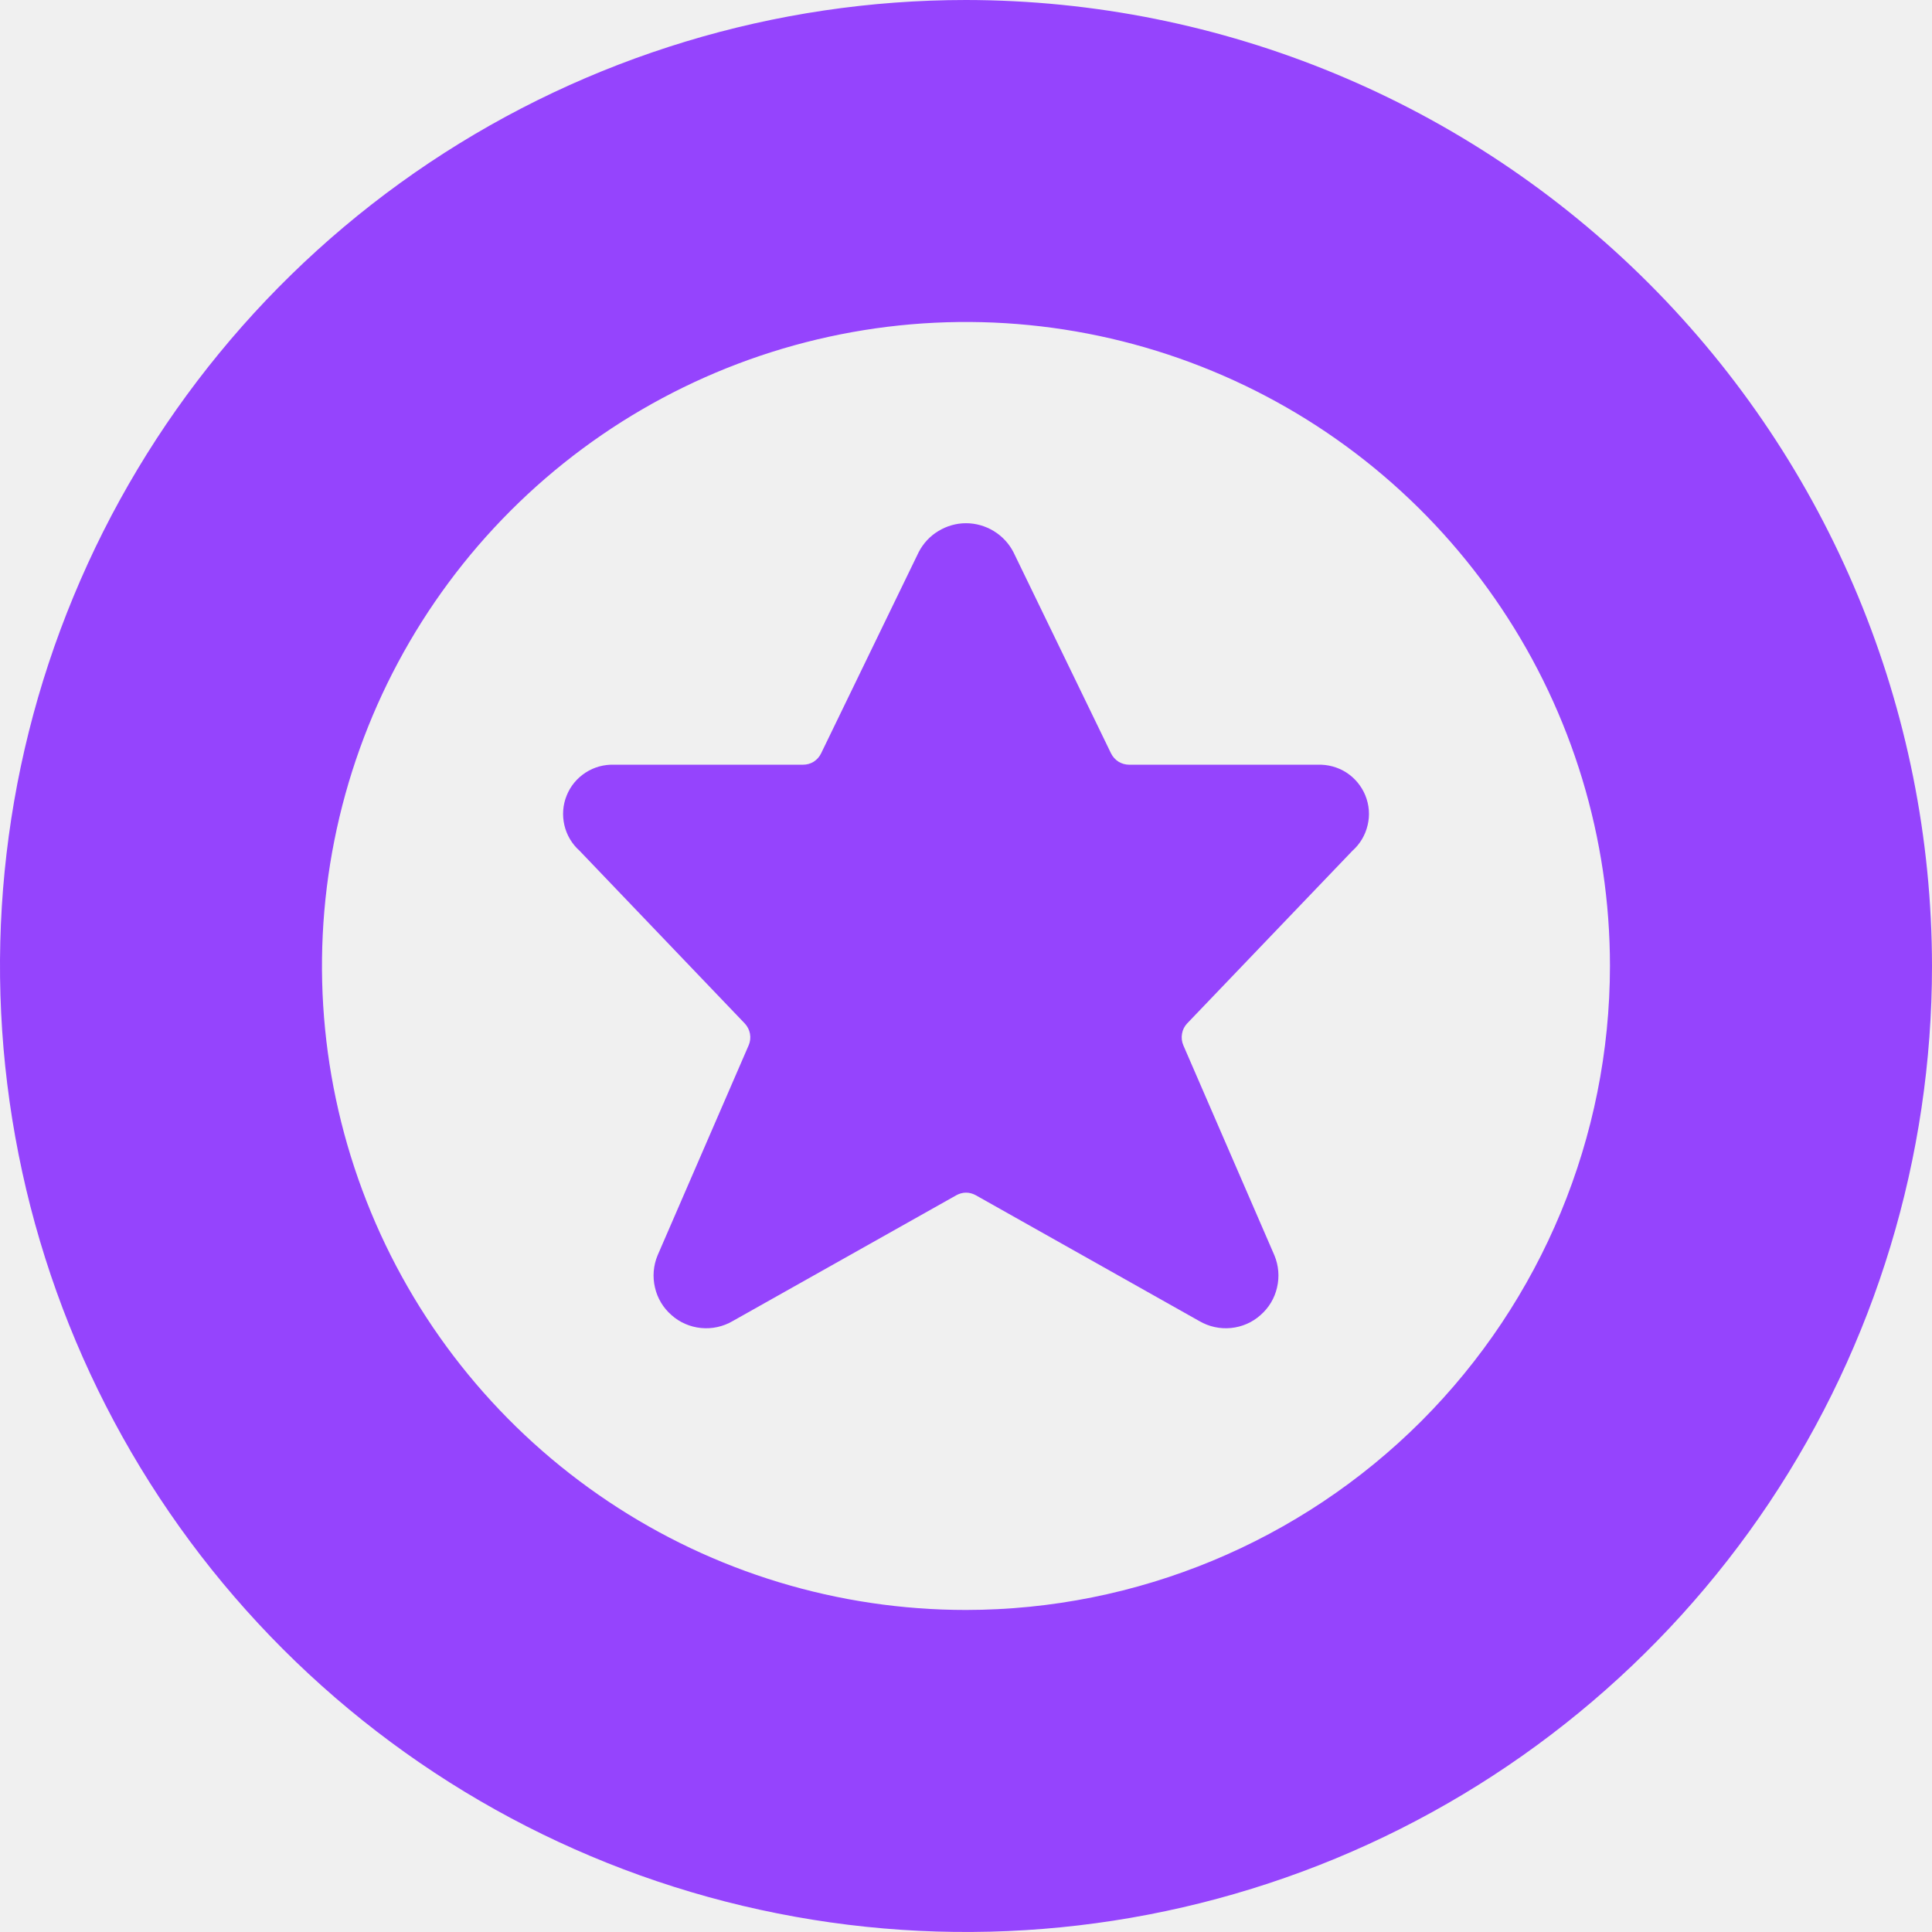
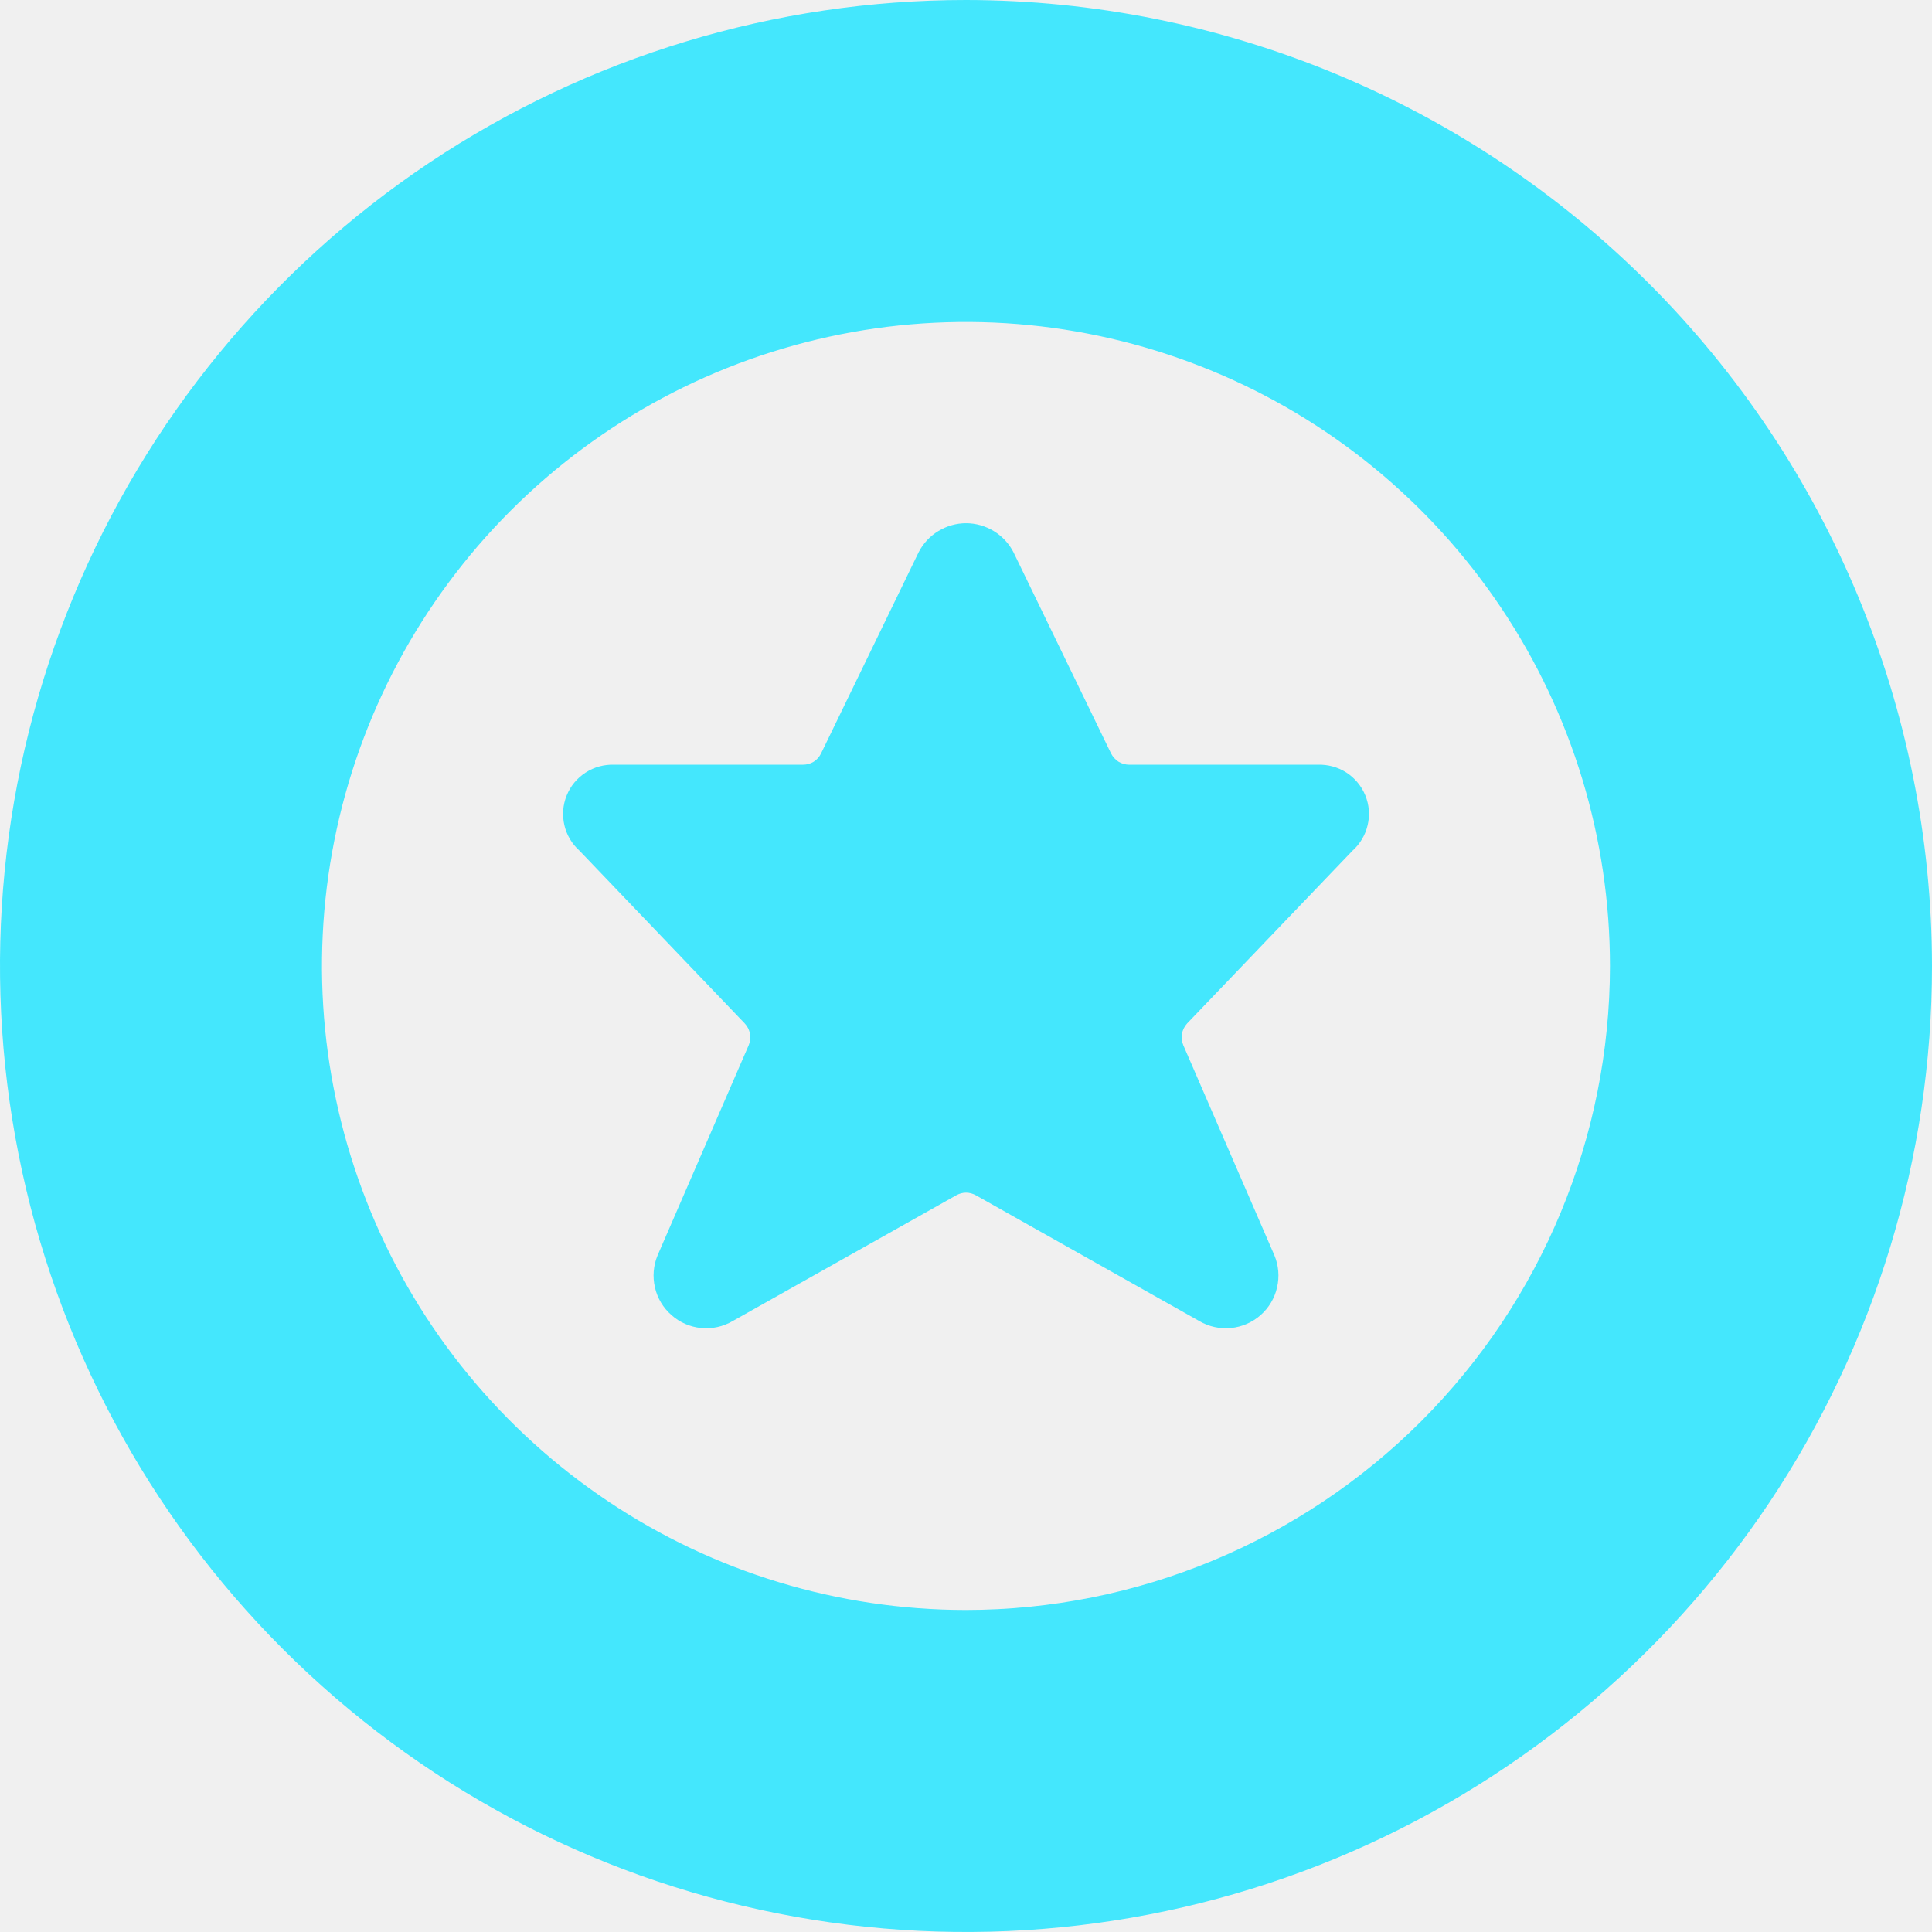
<svg xmlns="http://www.w3.org/2000/svg" width="16" height="16" viewBox="0 0 16 16" fill="none">
  <g clip-path="url(#clip0)">
-     <path d="M8 0C6.418 0 4.871 0.469 3.555 1.348C2.24 2.227 1.214 3.477 0.609 4.939C0.003 6.4 -0.155 8.009 0.154 9.561C0.462 11.113 1.224 12.538 2.343 13.657C3.462 14.776 4.887 15.538 6.439 15.846C7.991 16.155 9.6 15.996 11.062 15.391C12.523 14.786 13.773 13.76 14.652 12.445C15.531 11.129 16 9.582 16 8C15.998 5.879 15.154 3.846 13.654 2.346C12.154 0.846 10.121 0.002 8 0V0ZM8 13.333C6.945 13.333 5.914 13.021 5.037 12.434C4.16 11.848 3.476 11.015 3.073 10.041C2.669 9.066 2.563 7.994 2.769 6.96C2.975 5.925 3.483 4.975 4.229 4.229C4.975 3.483 5.925 2.975 6.96 2.769C7.994 2.563 9.066 2.669 10.041 3.073C11.015 3.476 11.848 4.16 12.434 5.037C13.021 5.914 13.333 6.945 13.333 8C13.332 9.414 12.769 10.77 11.77 11.77C10.77 12.769 9.414 13.332 8 13.333Z" fill="#9544FD" />
-     <path d="M10.911 6.333H9.351C9.32 6.333 9.289 6.324 9.263 6.308C9.236 6.291 9.215 6.267 9.201 6.239L8.393 4.573C8.356 4.501 8.299 4.44 8.23 4.398C8.161 4.356 8.081 4.333 8 4.333C7.919 4.333 7.84 4.356 7.771 4.398C7.701 4.44 7.645 4.501 7.608 4.573L6.8 6.239C6.786 6.268 6.765 6.291 6.739 6.308C6.712 6.325 6.681 6.333 6.65 6.333H5.088C5.004 6.33 4.921 6.352 4.85 6.398C4.779 6.444 4.724 6.51 4.693 6.588C4.661 6.666 4.655 6.752 4.674 6.834C4.693 6.916 4.737 6.99 4.8 7.046L6.167 8.475C6.19 8.499 6.205 8.529 6.211 8.561C6.217 8.593 6.213 8.627 6.2 8.657L5.446 10.396C5.411 10.48 5.403 10.573 5.424 10.662C5.444 10.751 5.492 10.831 5.561 10.891C5.629 10.952 5.715 10.989 5.806 10.998C5.896 11.007 5.988 10.987 6.067 10.941L7.919 9.899C7.944 9.885 7.972 9.877 8 9.877C8.029 9.877 8.057 9.885 8.082 9.899L9.933 10.941C10.012 10.987 10.104 11.007 10.194 10.998C10.285 10.989 10.371 10.952 10.439 10.891C10.508 10.831 10.556 10.751 10.576 10.662C10.597 10.573 10.589 10.48 10.554 10.396L9.8 8.657C9.787 8.627 9.783 8.593 9.789 8.561C9.794 8.529 9.809 8.499 9.832 8.475L11.2 7.046C11.263 6.99 11.307 6.916 11.326 6.834C11.346 6.752 11.339 6.666 11.307 6.587C11.275 6.509 11.22 6.443 11.149 6.397C11.078 6.352 10.995 6.33 10.911 6.333Z" fill="#9544FD" />
+     <path d="M8 0C6.418 0 4.871 0.469 3.555 1.348C2.24 2.227 1.214 3.477 0.609 4.939C0.003 6.4 -0.155 8.009 0.154 9.561C0.462 11.113 1.224 12.538 2.343 13.657C3.462 14.776 4.887 15.538 6.439 15.846C7.991 16.155 9.6 15.996 11.062 15.391C12.523 14.786 13.773 13.76 14.652 12.445C15.531 11.129 16 9.582 16 8C15.998 5.879 15.154 3.846 13.654 2.346C12.154 0.846 10.121 0.002 8 0V0ZM8 13.333C6.945 13.333 5.914 13.021 5.037 12.434C4.16 11.848 3.476 11.015 3.073 10.041C2.669 9.066 2.563 7.994 2.769 6.96C2.975 5.925 3.483 4.975 4.229 4.229C4.975 3.483 5.925 2.975 6.96 2.769C7.994 2.563 9.066 2.669 10.041 3.073C11.015 3.476 11.848 4.16 12.434 5.037C13.021 5.914 13.333 6.945 13.333 8C13.332 9.414 12.769 10.77 11.77 11.77C10.77 12.769 9.414 13.332 8 13.333Z" fill="#44E7FD" />
+     <path d="M10.911 6.333H9.351C9.32 6.333 9.29 6.324 9.263 6.308C9.237 6.291 9.215 6.267 9.201 6.239L8.393 4.573C8.356 4.501 8.299 4.44 8.23 4.398C8.161 4.356 8.082 4.333 8 4.333C7.919 4.333 7.84 4.356 7.771 4.398C7.701 4.44 7.645 4.501 7.608 4.573L6.8 6.239C6.786 6.268 6.765 6.291 6.739 6.308C6.712 6.325 6.681 6.333 6.65 6.333H5.088C5.004 6.33 4.921 6.352 4.85 6.398C4.779 6.444 4.724 6.51 4.693 6.588C4.661 6.666 4.655 6.752 4.674 6.834C4.693 6.916 4.737 6.99 4.8 7.046L6.167 8.475C6.19 8.499 6.205 8.529 6.211 8.561C6.217 8.593 6.213 8.627 6.2 8.657L5.446 10.396C5.411 10.48 5.403 10.573 5.424 10.662C5.444 10.751 5.492 10.831 5.561 10.891C5.629 10.952 5.715 10.989 5.806 10.998C5.896 11.007 5.988 10.987 6.067 10.941L7.919 9.899C7.944 9.885 7.972 9.877 8 9.877C8.029 9.877 8.057 9.885 8.082 9.899L9.933 10.941C10.012 10.987 10.104 11.007 10.194 10.998C10.285 10.989 10.371 10.952 10.44 10.891C10.508 10.831 10.556 10.751 10.576 10.662C10.597 10.573 10.589 10.48 10.554 10.396L9.8 8.657C9.787 8.627 9.783 8.593 9.789 8.561C9.794 8.529 9.81 8.499 9.832 8.475L11.2 7.046C11.263 6.99 11.307 6.916 11.326 6.834C11.346 6.752 11.339 6.666 11.307 6.587C11.275 6.509 11.22 6.443 11.149 6.397C11.078 6.352 10.995 6.33 10.911 6.333Z" fill="#44E7FD" />
  </g>
  <defs>
    <clipPath id="clip0">
      <rect width="16" height="16" fill="white" />
    </clipPath>
  </defs>
</svg>
